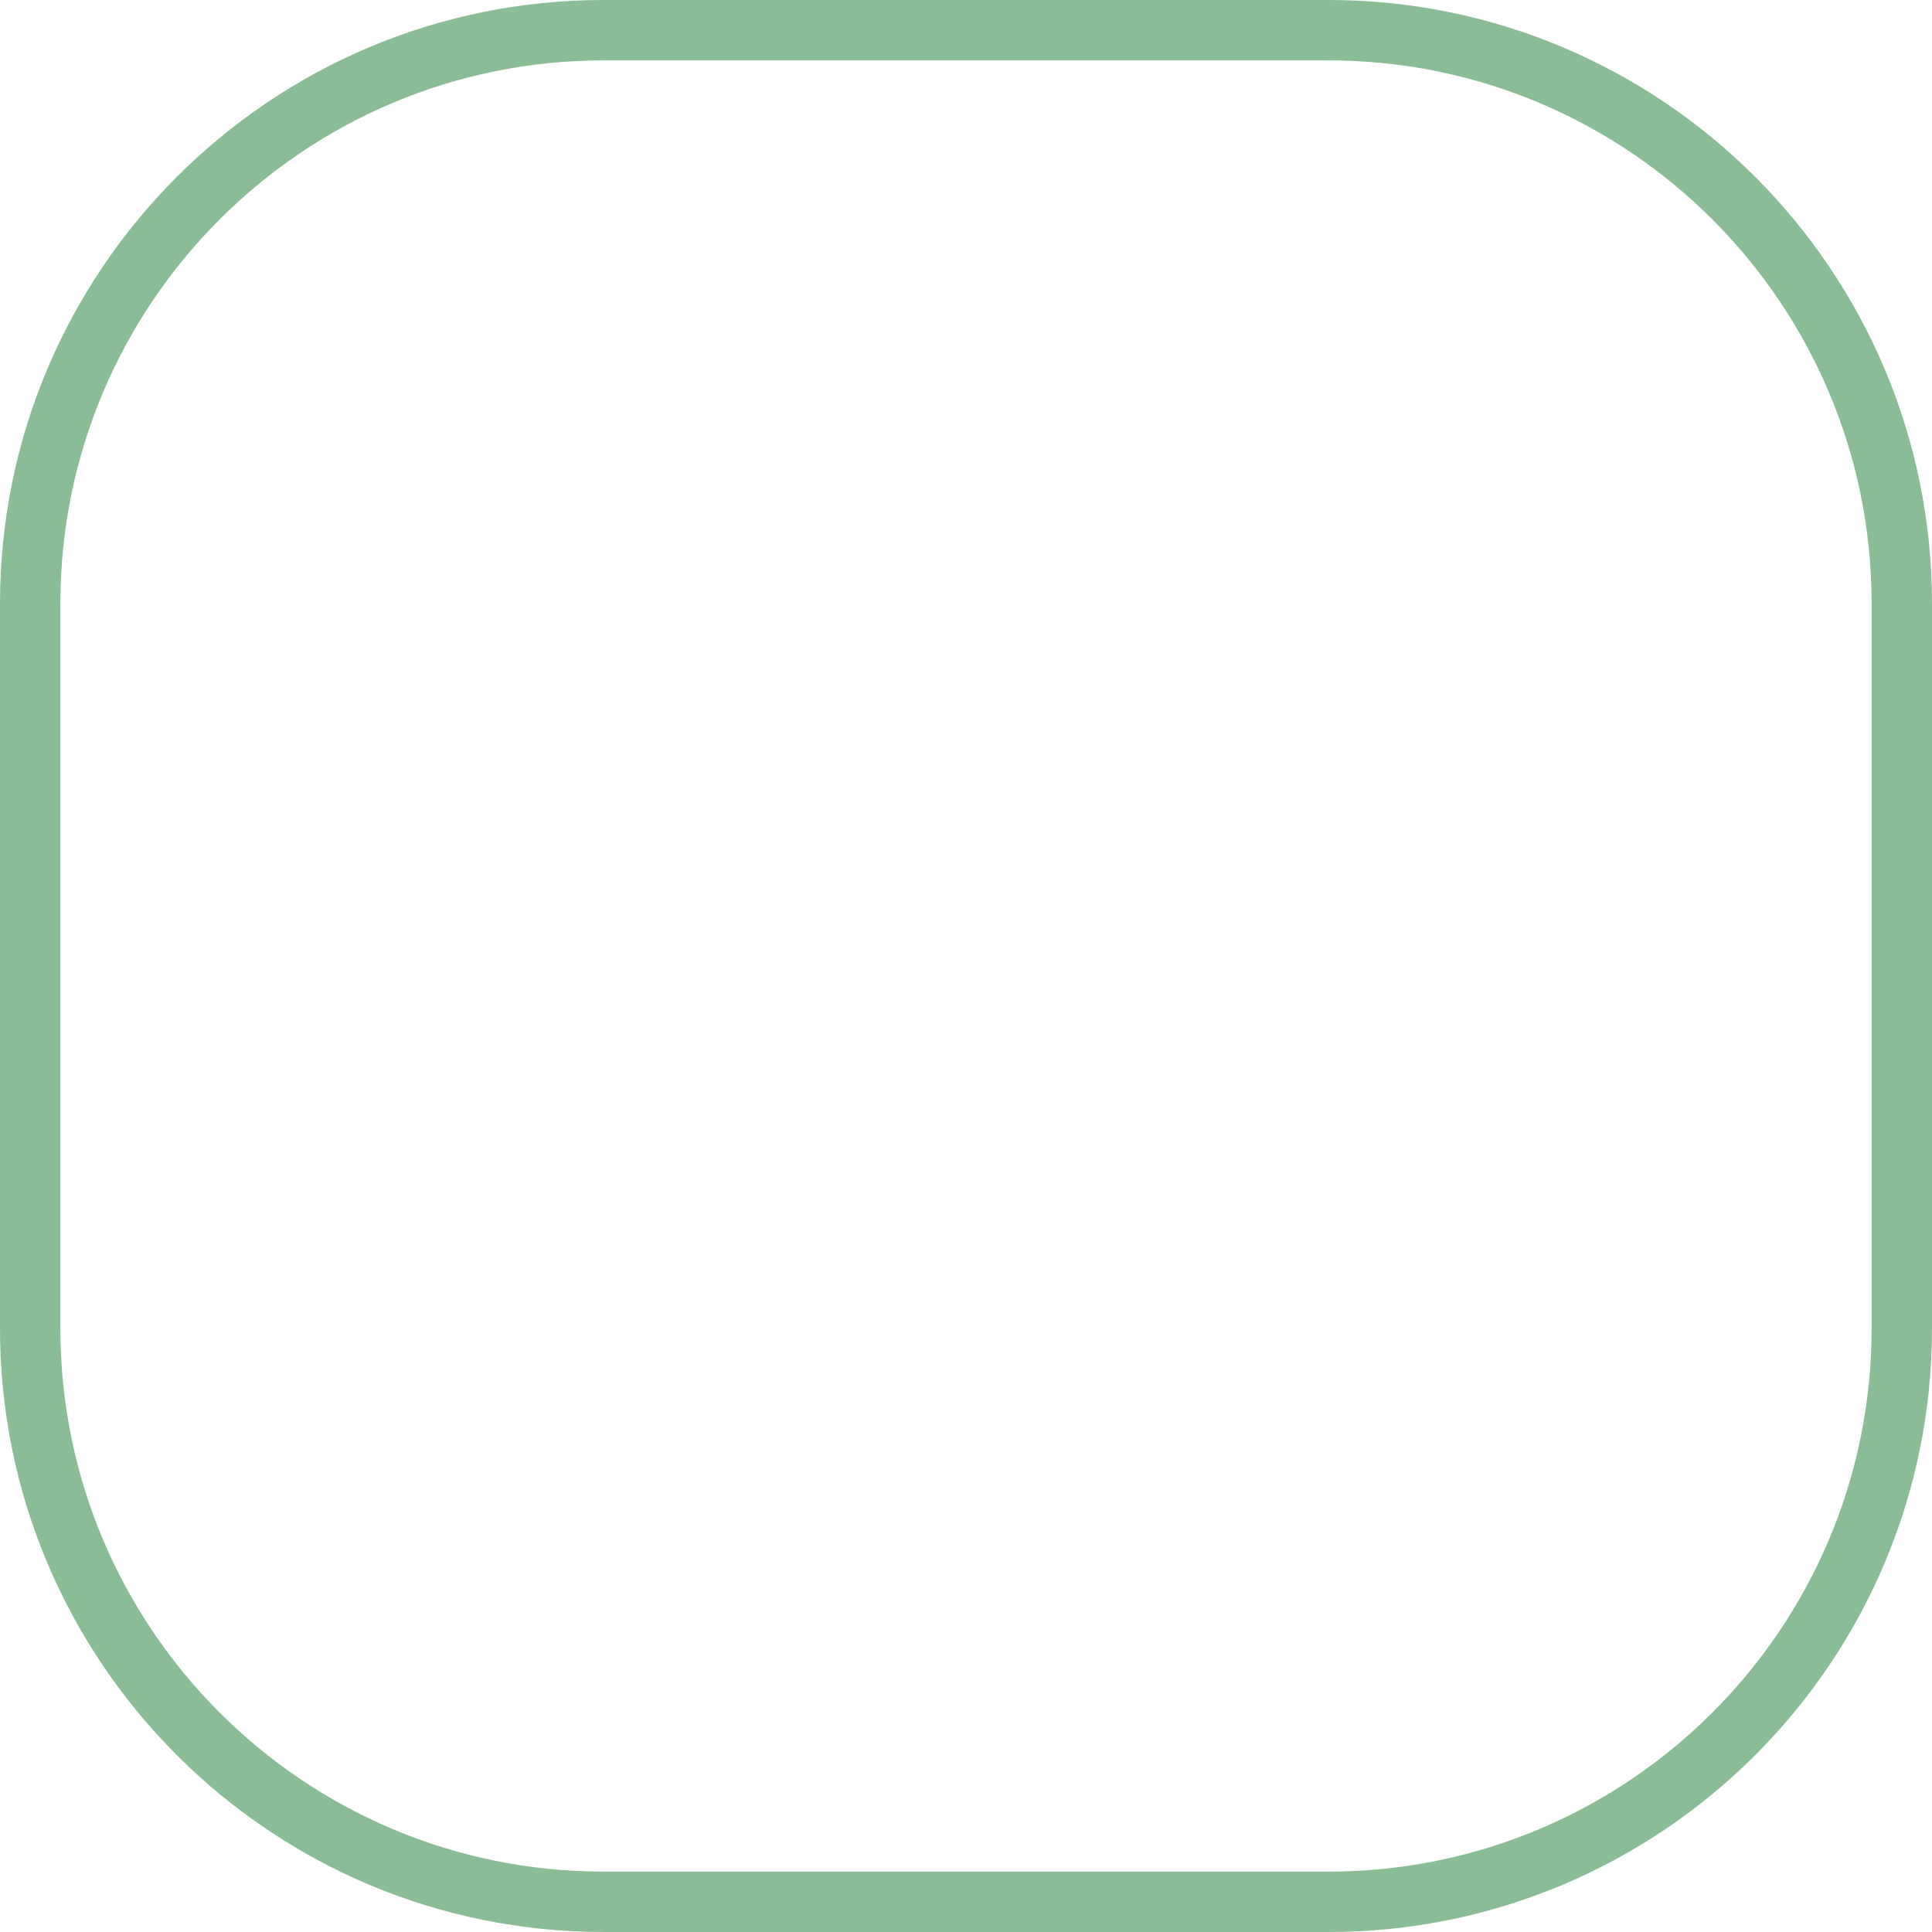
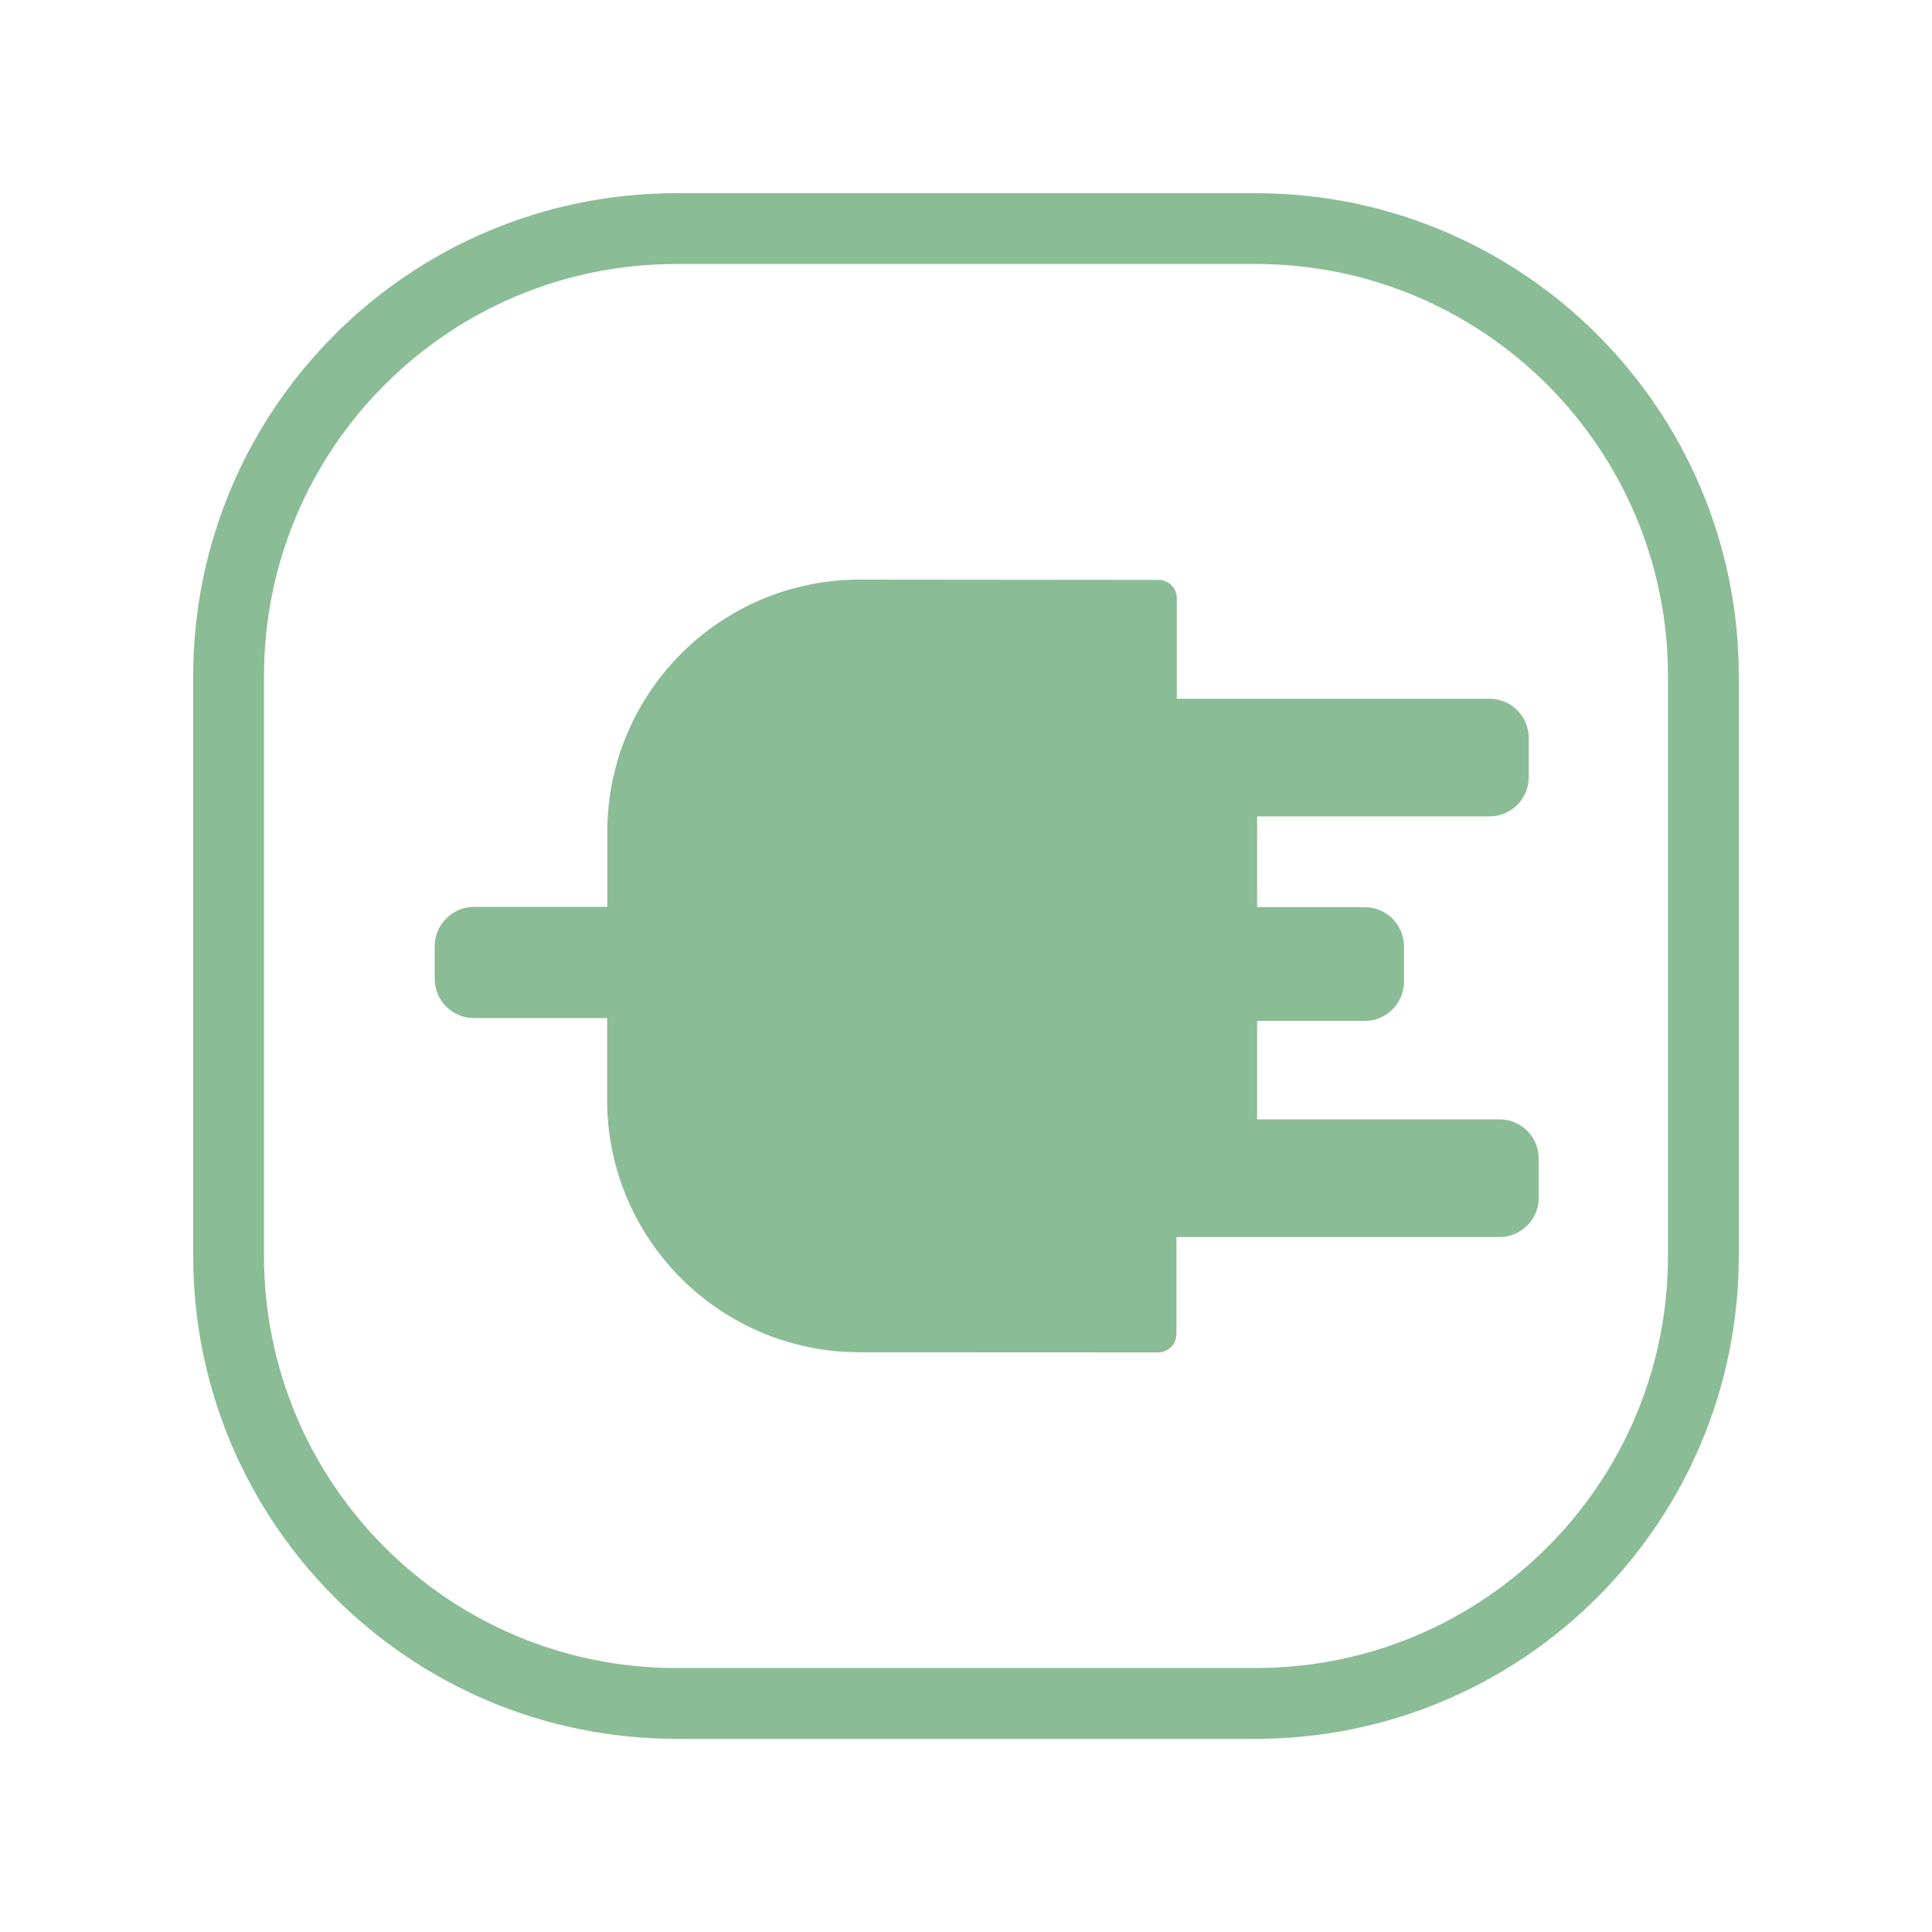
- <svg xmlns="http://www.w3.org/2000/svg" width="80" height="80" viewBox="0 0 80 80" fill="none">
-   <rect x="1.25" y="1.25" width="77.5" height="77.5" rx="23.75" stroke="#8ABC95" stroke-width="2.5" />
+ <svg xmlns="http://www.w3.org/2000/svg" width="126" height="126" viewBox="0 0 126 126" fill="none">
+   <path d="M97.794 73.004H81.984V66.581H89.008C90.418 66.581 91.564 65.436 91.564 64.027V61.718C91.564 60.309 90.418 59.164 89.008 59.164H81.984V53.244H97.142C98.552 53.244 99.698 52.098 99.698 50.689V48.125C99.698 46.716 98.552 45.57 97.142 45.57H76.749V39.016C76.749 38.355 76.212 37.818 75.551 37.818L56.093 37.8C46.989 37.791 39.613 45.165 39.604 54.266V59.146H30.915C29.496 59.146 28.35 60.3 28.35 61.71V63.833C28.35 65.251 29.496 66.396 30.915 66.396H39.595V71.709C39.586 80.809 46.962 88.192 56.066 88.192L75.525 88.2C76.186 88.2 76.723 87.663 76.723 87.002V80.677H97.794C99.204 80.677 100.35 79.532 100.35 78.122V75.558C100.35 74.14 99.204 73.004 97.794 73.004Z" fill="#8ABC95" />
+   <rect x="14.908" y="14.909" width="96.183" height="96.183" rx="29.192" stroke="#8ABC95" stroke-width="4.617" />
</svg>
